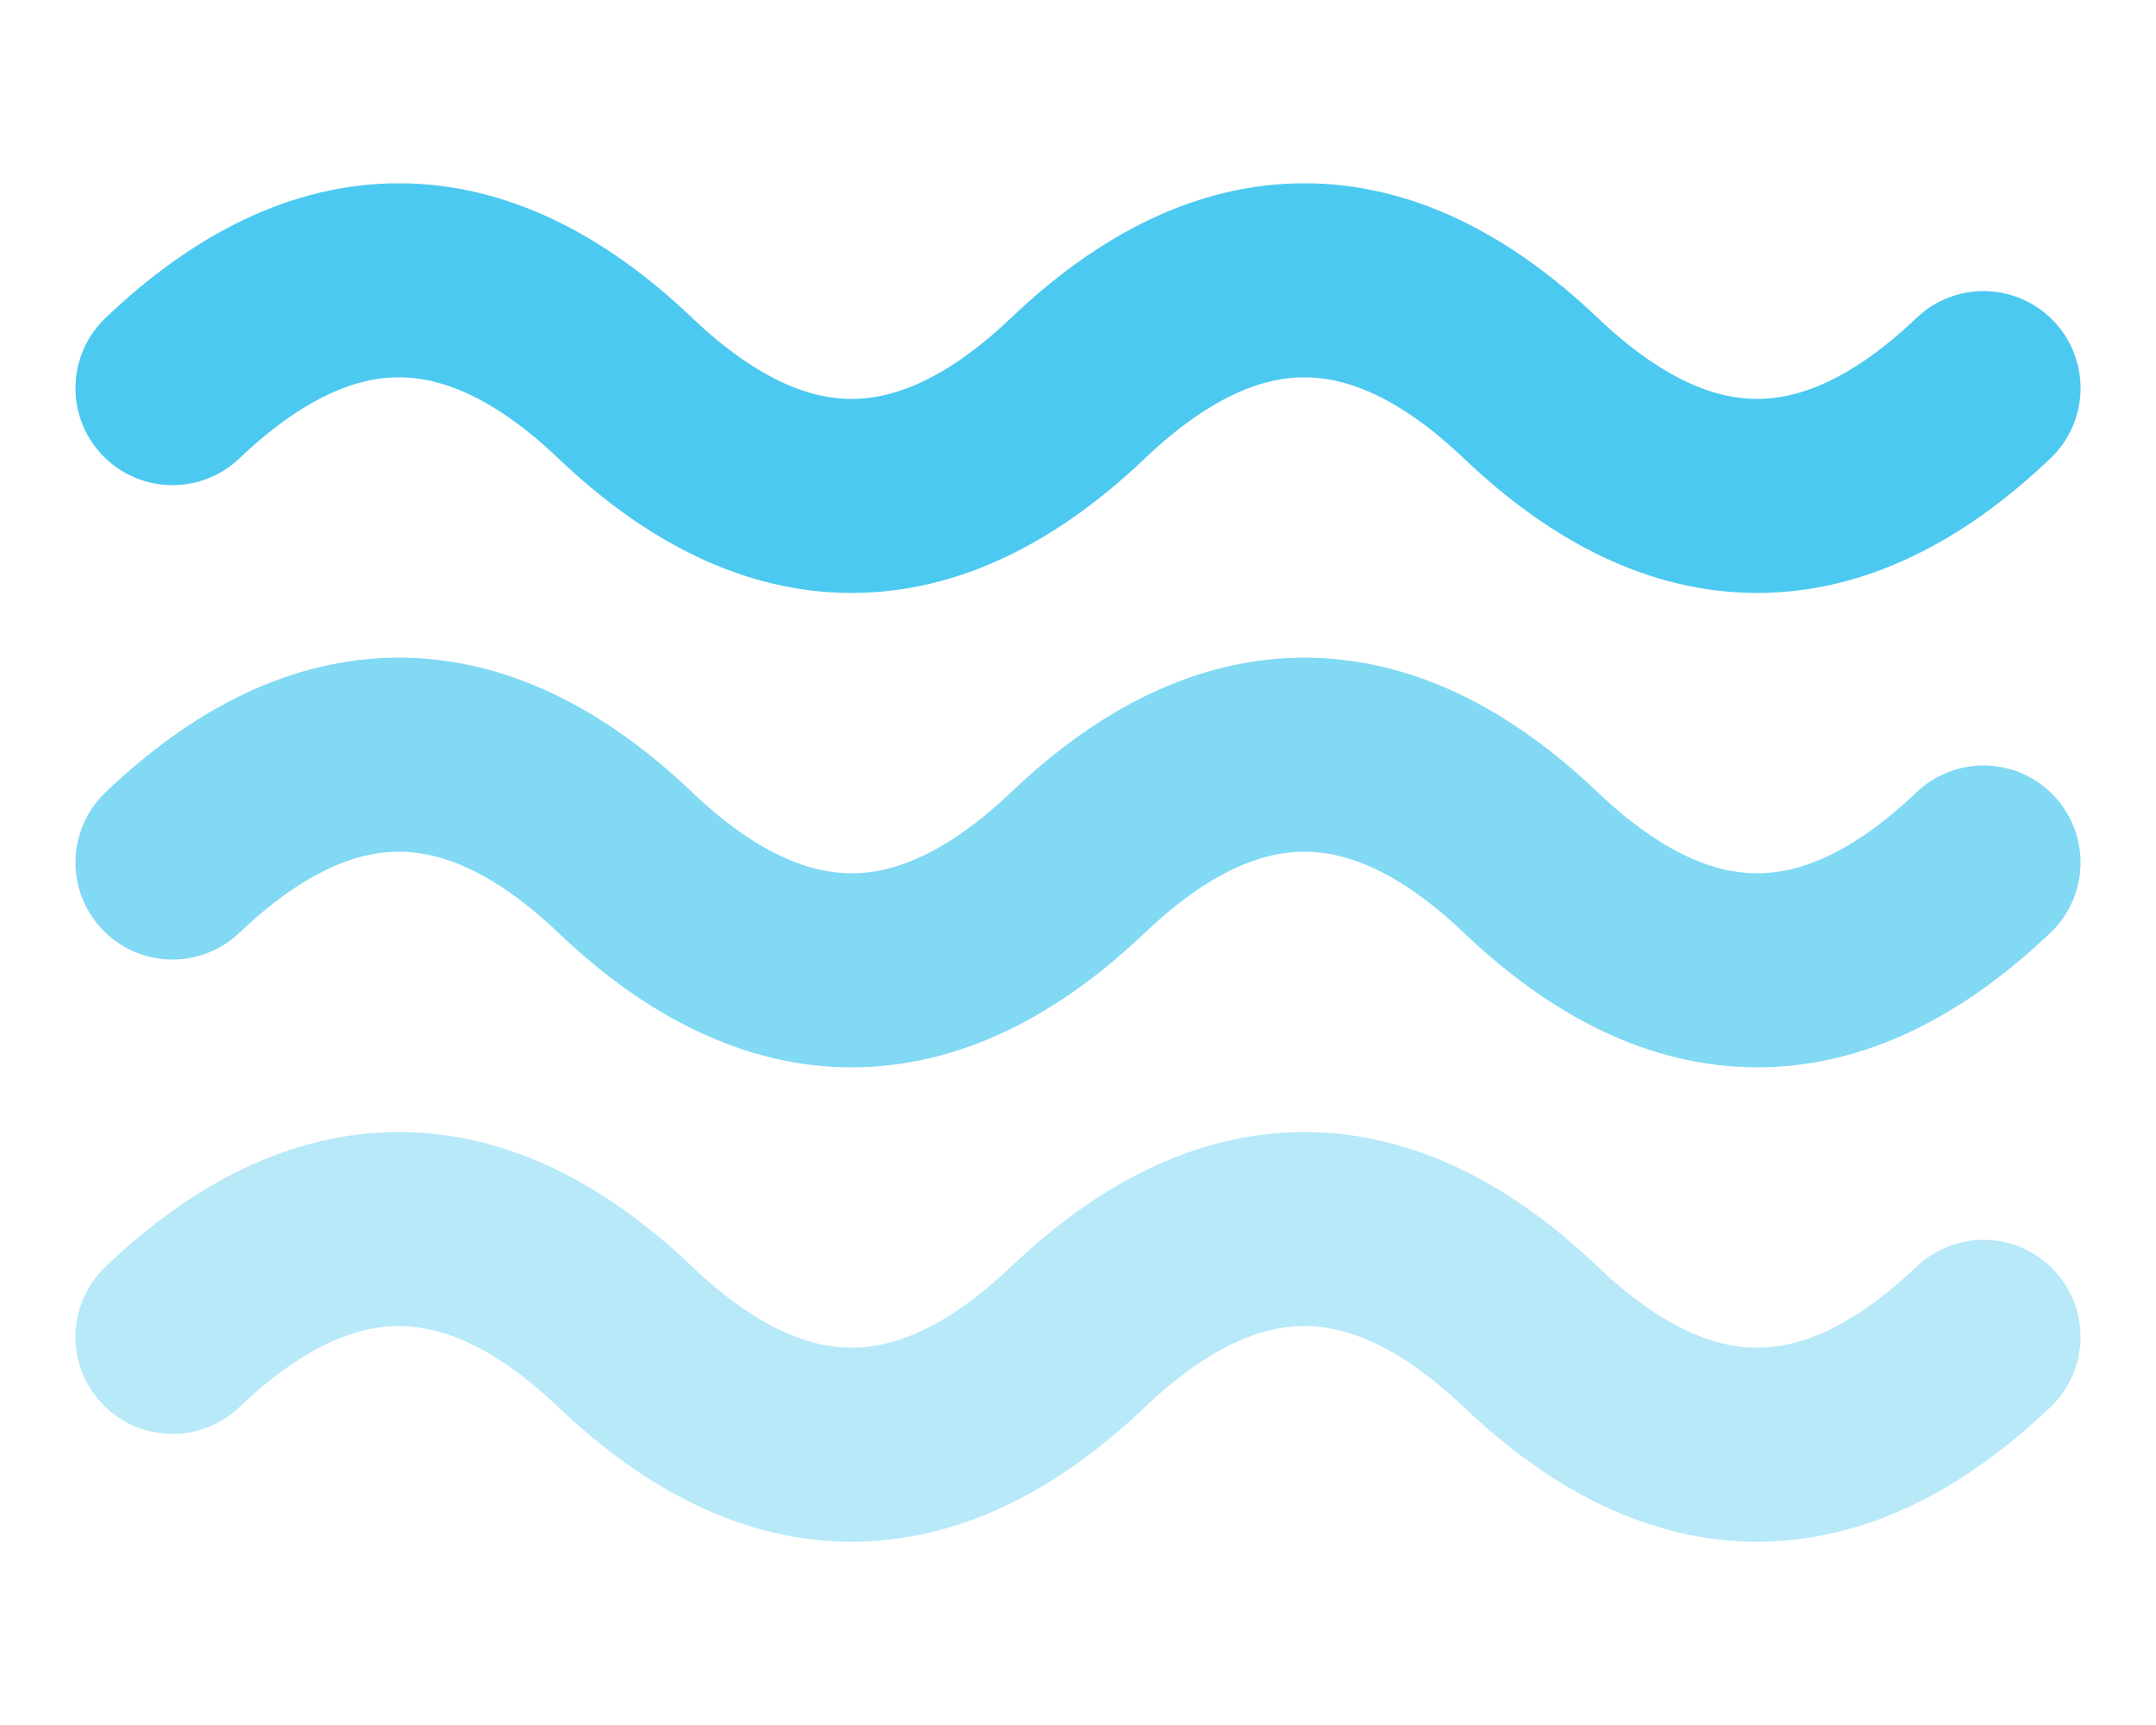
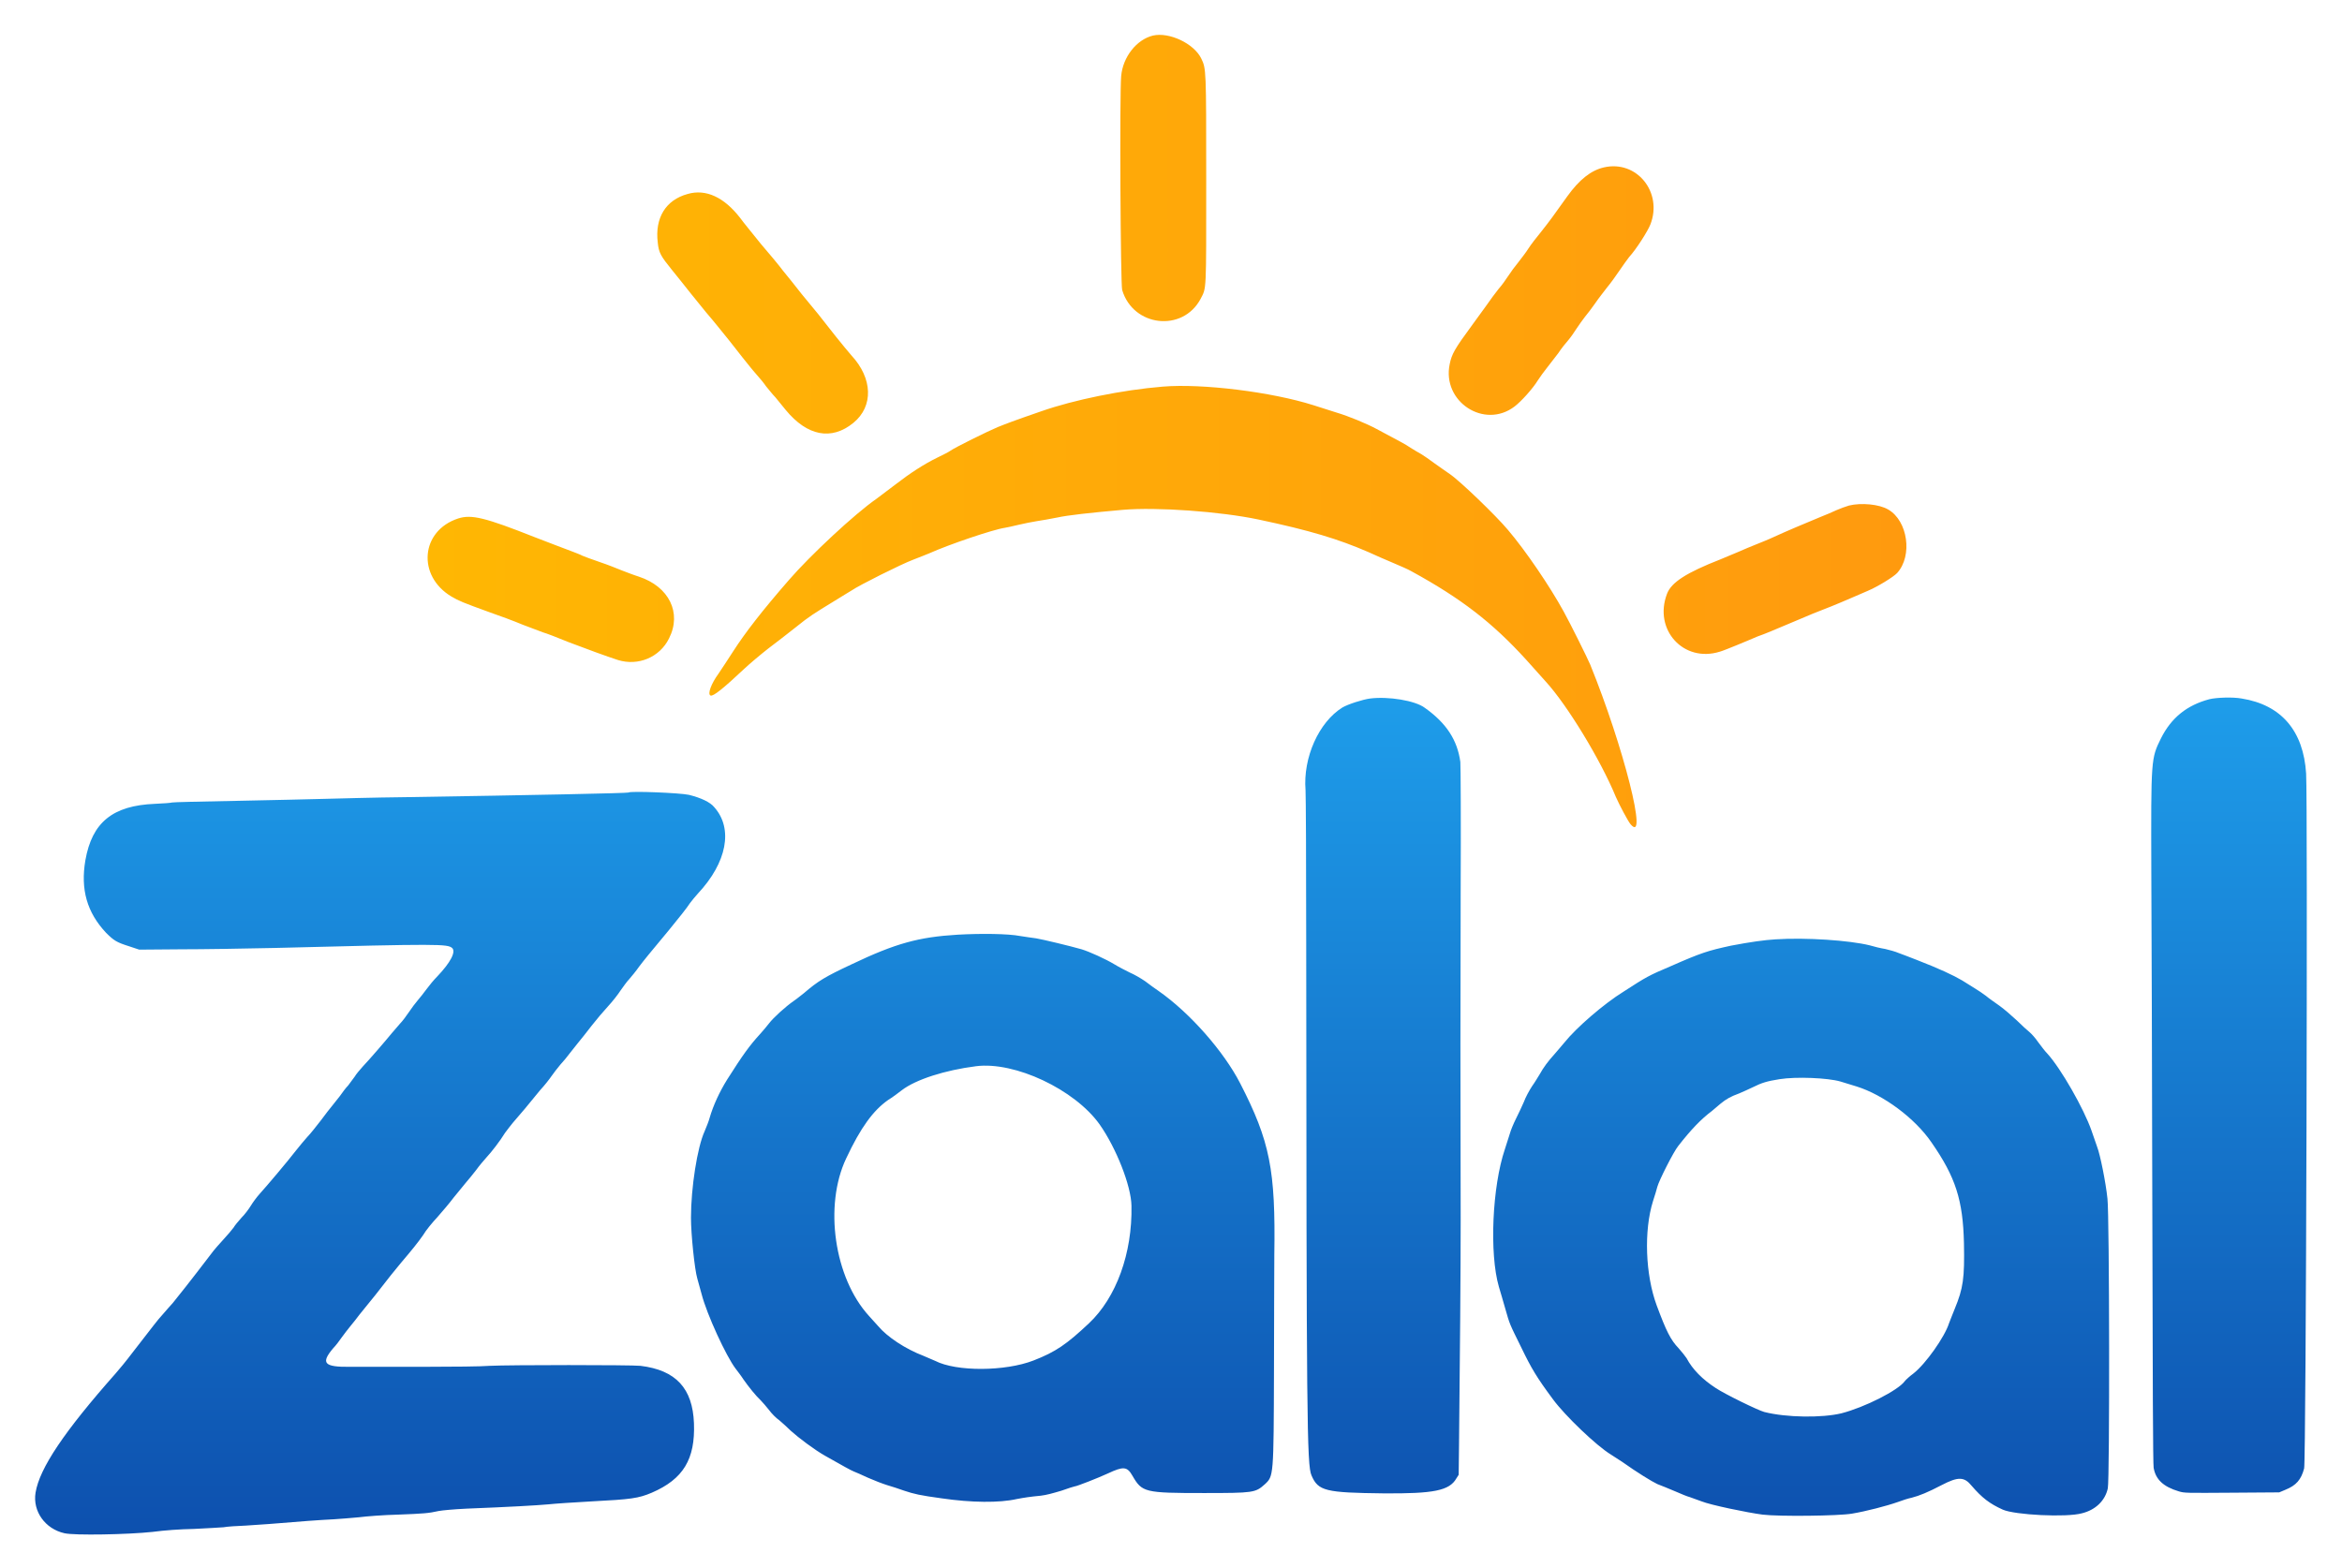
- <svg xmlns="http://www.w3.org/2000/svg" viewBox="0 0 100 80" fill="none" stroke-linecap="round" stroke-width="9">
-   <path d="M8 18 q10.5 -10 21 0 t21 0 t21 0 t21 0" stroke="#4CC9F0" />
-   <path d="M8 40 q10.5 -10 21 0 t21 0 t21 0 t21 0" stroke="#4CC9F0" stroke-opacity="0.7" />
-   <path d="M8 62 q10.5 -10 21 0 t21 0 t21 0 t21 0" stroke="#4CC9F0" stroke-opacity="0.4" />
+ <svg xmlns="http://www.w3.org/2000/svg" viewBox="0 0 705 472">
+   <defs>
+     <linearGradient id="zalal-sun" x1="129" y1="0" x2="574" y2="0" gradientUnits="userSpaceOnUse">
+       <stop offset="0" stop-color="#FFB703" />
+       <stop offset="1" stop-color="#FF9A0E" />
+     </linearGradient>
+     <linearGradient id="zalal-word" x1="0" y1="210" x2="0" y2="462" gradientUnits="userSpaceOnUse">
+       <stop offset="0" stop-color="#1E9DEA" />
+       <stop offset="1" stop-color="#0D50AE" />
+     </linearGradient>
+   </defs>
+   <path fill="url(#zalal-sun)" d="M347.1 10.7C342.1 11.9 338 17.2 337.5 22.9C337 28.5 337.3 85.6 337.8 87.3C341.1 98.4 356 100.1 361.4 90C363.2 86.5 363.1 88.5 363.1 54.3C363.1 20.7 363.1 20.7 361.6 17.6C359.4 13.1 352 9.6 347.1 10.7M482.8 50.4C478.9 51.3 475.4 54.1 471.8 59.1C467.7 64.9 466.2 66.9 463.9 69.8C462.5 71.5 460.8 73.7 460.1 74.8C459.5 75.8 458.1 77.6 457.1 78.9C456.1 80.1 454.7 82 454 83.1C453.3 84.2 452 86 451.1 87C450.3 88 448.5 90.4 447.2 92.3C445.9 94.1 444.1 96.6 443.2 97.8C437.9 105 437 106.6 436.4 109.6C434 120.9 446.8 129.3 455.9 122.4C457.9 120.9 461.5 116.9 463 114.4C463.6 113.5 464.8 111.8 465.7 110.7C466.6 109.5 468.1 107.6 469.1 106.3C470 104.9 471.4 103.2 472.1 102.4C472.8 101.6 473.9 100 474.6 98.9C475.3 97.8 476.5 96.2 477.1 95.4C477.8 94.6 479.2 92.7 480.2 91.3C481.2 89.8 482.9 87.7 483.8 86.5C484.8 85.3 486.4 83.1 487.4 81.6C488.4 80.1 489.8 78.2 490.4 77.4C492.6 75 496 69.6 496.8 67.6C500.6 57.9 492.7 48.1 482.8 50.4M207 58.4C200.4 60.2 197.1 65.6 198 73C198.3 76.1 198.9 77.1 202.3 81.3C203.8 83.1 206.3 86.3 207.9 88.3C209.5 90.3 211.6 92.9 212.6 94.1C213.6 95.2 215.1 97.1 216.1 98.3C217 99.4 218.5 101.3 219.5 102.5C220.4 103.7 222.3 106 223.5 107.6C224.8 109.2 226.6 111.5 227.6 112.6C228.6 113.7 230 115.4 230.6 116.3C231.3 117.1 232.5 118.7 233.4 119.6C234.2 120.6 235.6 122.3 236.5 123.4C243 131.3 250.3 132.7 256.9 127.3C263 122.3 262.7 113.9 256.3 107C255.4 106 253.3 103.4 251.6 101.3C247.1 95.5 245.3 93.3 241.3 88.5C239.4 86.1 236.9 82.9 235.7 81.5C234.6 80 231.6 76.4 229.1 73.5C226.7 70.5 223.8 67 222.8 65.6C218 59.4 212.5 56.8 207 58.4M350 116.4C337.8 117.4 323.2 120.4 313.5 123.8C304.8 126.8 302.8 127.6 300.3 128.6C297.4 129.8 287.3 134.8 286.1 135.7C285.7 136 284 136.9 282.3 137.7C278 139.8 273.9 142.5 269.5 145.9C267.5 147.4 264.9 149.4 263.8 150.2C257.3 154.7 243.9 167.2 237.5 174.6C229.4 183.9 224.3 190.5 220.7 196.1C219.1 198.6 217.1 201.6 216.3 202.8C214.1 205.8 212.9 209 213.9 209.4C214.7 209.7 217.6 207.4 224.1 201.3C225.7 199.8 228.9 197.1 231.2 195.3C233.5 193.6 237.3 190.6 239.6 188.8C243.7 185.5 244.7 184.9 251.4 180.8C253.3 179.6 255.5 178.3 256.3 177.8C258.6 176.2 271.4 169.8 274.9 168.5C276.8 167.8 278.9 166.9 279.7 166.6C285.7 163.9 299 159.4 302.5 158.9C303.1 158.8 305 158.4 306.6 158C308.3 157.6 310.8 157.1 312.1 156.9C313.5 156.7 316.3 156.2 318.3 155.8C321.5 155.1 327.9 154.4 337.9 153.5C348.2 152.6 367.4 154 378.8 156.4C394.4 159.7 402.9 162.3 411.9 166.2C413.8 167.1 417.1 168.5 419.2 169.4C421.3 170.3 423.9 171.4 424.9 172C439.9 180.2 449.3 187.5 459.4 198.6C461.5 201 464.2 203.9 465.4 205.3C471.7 212.2 481.8 228.7 486.4 239.9C487.5 242.4 490 247.1 490.8 248.1C496.3 254.7 488.7 224.7 478.7 200.1C478 198.4 472.6 187.5 470.7 184.1C466.6 176.6 459.2 165.7 453.9 159.5C450.4 155.3 439.4 144.7 436.4 142.7C435.2 141.9 433 140.3 431.7 139.4C430.4 138.4 428.6 137.2 427.8 136.7C427 136.3 425.6 135.4 424.6 134.8C423 133.7 421.6 133 414.3 129.1C411.3 127.5 406 125.3 402.3 124.2C400.7 123.7 397.6 122.7 395.4 122C382.8 118 361.9 115.4 350 116.4M556.6 152.2C555.6 152.5 553.9 153.1 552.8 153.6C551.8 154.1 549.6 155 548.1 155.6C543.5 157.5 537.8 159.9 534.1 161.6C532.2 162.5 529.6 163.5 528.4 164C527.2 164.5 524.9 165.4 523.4 166.1C521.9 166.7 519.4 167.8 517.9 168.4C507.7 172.4 503.1 175.3 501.8 178.8C497.7 189.6 506.8 199.6 517.7 196.2C518.5 196 520.9 195 522.9 194.2C525 193.3 527.8 192.2 529.1 191.6C531.4 190.8 533.5 189.9 540.6 186.9C543.8 185.5 547.5 184 551.4 182.5C552.9 181.9 555.5 180.8 557.1 180.1C558.8 179.4 561 178.4 562.2 177.9C565.1 176.7 570 173.7 571.1 172.5C575.8 167.3 574.3 156.8 568.4 153.4C565.7 151.8 560.3 151.3 556.6 152.2M137.9 156.1C126.6 159.8 125.5 173.4 135.9 179.6C138.1 180.9 139.3 181.4 147.3 184.3C150.2 185.3 154.8 187 157.4 188.1C160 189.1 162.7 190.1 163.5 190.4C164.3 190.6 167.7 191.9 171.1 193.3C176.6 195.4 182.6 197.6 186 198.7C192.1 200.6 198.6 197.9 201.4 192.2C205.3 184.5 201.4 176.6 192.3 173.6C190.7 173.1 188.4 172.2 187.1 171.7C185.9 171.2 182.9 170 180.5 169.2C178.1 168.4 175.8 167.5 175.3 167.3C174.8 167 173.2 166.4 171.9 165.9C170.5 165.4 165.6 163.5 160.9 161.7C146 155.8 141.9 154.8 137.9 156.1" />
+   <path fill="url(#zalal-word)" fill-rule="evenodd" d="M412.4 210.3C410.2 210.6 405.8 212 404.1 213C397 217.4 392.2 228.1 393 237.9C393.1 239.8 393.2 258.6 393.2 283.8C393.3 427.2 393.4 441.2 394.8 444.2C396.8 448.9 399 449.4 416.6 449.6C431.5 449.7 436.3 448.8 438.4 445.1L439.1 444 439.2 435.4C439.5 407.9 439.7 381.6 439.7 367.4C439.6 322.4 439.6 303.5 439.7 268.6C439.8 247.7 439.7 230.1 439.6 229.4C438.7 222.8 435.4 217.7 428.9 213.1C426 210.9 417.9 209.6 412.4 210.3M665.1 210.5C658.3 212.3 653.6 216.1 650.5 222.3C647.5 228.4 647.5 228.3 647.6 262.5C647.7 275.9 647.8 321.4 647.9 363.6C648 415.1 648.1 440.9 648.3 441.9C648.9 445.4 651.2 447.6 655.9 449C657.6 449.5 657.9 449.5 671.9 449.4L686.1 449.3 688 448.5C691.2 447.2 692.7 445.5 693.6 442.1C694.2 440.1 694.7 241.4 694.2 232.9C693.4 220 686.7 212.2 674.8 210.3C672.1 209.8 667.2 210 665.1 210.5M189.2 238.6C189 238.8 160.1 239.4 121.8 240C112.6 240.1 101.9 240.4 98 240.5C94.1 240.6 82.1 240.9 71.5 241.1C60.8 241.3 51.9 241.5 51.8 241.6C51.6 241.7 49.3 241.9 46.7 242C33.9 242.5 27.7 247.6 25.7 259C24.2 267.8 26.2 274.7 31.9 280.8C34.3 283.2 35.1 283.7 38.9 284.9L41.9 285.9 54.3 285.8C61.1 285.8 73.8 285.6 82.5 285.4C132.6 284.1 134.6 284.2 136.1 285.4C137.3 286.5 135.7 289.7 131.6 294C130.6 295 129.2 296.7 128.4 297.8C127.6 298.9 126.4 300.4 125.8 301.1C125.1 301.9 123.9 303.5 123.1 304.7C122.3 305.9 121.1 307.5 120.4 308.2C119.7 309 118.6 310.3 117.9 311.1C116.2 313.2 111.2 319 109.2 321.1C108.3 322.1 107.2 323.4 106.8 324.1C106.3 324.8 105.4 326 104.8 326.8C104.1 327.5 103 329 102.3 330C101.5 331 100.5 332.3 100 332.9C99.5 333.5 97.9 335.5 96.6 337.3C95.2 339.1 93.4 341.4 92.5 342.3C91.7 343.2 90.1 345.1 89 346.5C86.7 349.5 80.2 357.2 78.1 359.5C77.3 360.4 76.1 362 75.5 363C74.9 364 73.7 365.6 72.7 366.6C71.8 367.6 70.7 368.9 70.3 369.6C69.8 370.3 68.5 371.8 67.4 373C66.3 374.2 64.4 376.3 63.4 377.7C57.3 385.7 53.4 390.6 52 392.3C51.3 393 50 394.6 49 395.7C47.1 397.8 46.6 398.6 39.9 407.2C38.1 409.6 35.7 412.5 34.8 413.5C19.4 430.9 11.9 442 10.7 449.4C9.8 455 13.6 460.3 19.4 461.6C22.4 462.3 38.5 462 45.9 461.2C49.7 460.7 53.9 460.4 58.5 460.3C62.3 460.1 66.2 459.9 67.3 459.8C68.3 459.6 71.3 459.4 74 459.3C78.6 459 81.8 458.8 92.6 457.9C95.1 457.7 98.6 457.5 100.5 457.4C102.4 457.3 105.7 457 108 456.8C110.3 456.5 115.6 456.1 119.8 456C127.5 455.7 129 455.6 132.1 454.9C133.2 454.7 136.4 454.4 140.4 454.2C153.2 453.7 161.9 453.2 165.1 452.9C166.9 452.7 172.8 452.3 178.3 452C189.9 451.4 192.2 451.1 196.2 449.4C205.7 445.3 209.3 439.3 208.9 428.5C208.5 418 203.5 412.5 192.8 411.2C189.9 410.9 153.3 410.9 147.4 411.2C145.3 411.4 136.1 411.5 127 411.5C117.9 411.5 108.1 411.5 105.4 411.5C97.5 411.6 96.5 410.4 100.3 405.9C101.1 405.1 102.2 403.6 102.9 402.6C103.6 401.6 104.8 400.1 105.6 399.1C106.4 398.2 107.5 396.7 108.2 395.8C108.8 395 111 392.4 112.9 390C114.8 387.6 116.9 384.9 117.6 384C118.3 383.1 119.7 381.4 120.7 380.2C124.1 376.2 125.8 374.1 127.4 371.8C128.2 370.4 130.2 368 131.7 366.4C133.2 364.7 135.4 362.1 136.6 360.5C137.9 358.9 139.5 357 140.2 356.1C140.9 355.3 142.3 353.6 143.3 352.3C144.3 350.9 145.7 349.3 146.4 348.5C148 346.8 150.6 343.4 152 341.1C152.7 340.2 153.7 338.8 154.4 338C155.1 337.2 156.7 335.3 158 333.8C159.3 332.2 161.4 329.7 162.6 328.2C163.9 326.8 165.4 324.9 166 324C166.6 323.1 167.8 321.6 168.7 320.5C169.6 319.5 170.8 318.1 171.2 317.5C171.7 316.9 172.9 315.4 173.9 314.1C174.9 312.9 176.8 310.5 178.1 308.8C179.5 307 181.7 304.4 183 303C184.4 301.5 186.1 299.3 186.8 298.2C187.6 297.1 188.7 295.5 189.4 294.8C190.1 294 191.5 292.3 192.4 291C194 288.9 195.3 287.3 201.3 280.1C204 276.8 206.9 273.2 207.7 271.9C208.2 271.2 209.3 269.9 210.1 269C218.8 259.7 220.8 249.5 215 243C213.8 241.5 211 240.2 207.4 239.3C204.7 238.7 189.7 238.1 189.2 238.6M288.3 281.4C276.6 282.1 269.6 284 256.4 290.3C248.5 294 246.3 295.3 242 299C241.2 299.6 239.9 300.7 239 301.3C236.4 303.1 232.8 306.4 231.5 308.1C230.9 308.9 229.7 310.3 228.9 311.2C225.6 314.8 223.6 317.6 218.9 325C216.6 328.7 214.7 332.8 213.6 336.6C213.4 337.4 212.7 339.2 212.1 340.6C209.9 345.4 208 357.6 208 366.6C208 371.6 209.1 382.2 209.9 384.9C210.2 386 210.8 388.1 211.2 389.6C212.8 395.8 218.6 408.3 221.4 412C222 412.8 223.1 414.2 223.8 415.3C225.4 417.6 227.6 420.3 229 421.6C229.6 422.2 230.7 423.5 231.5 424.5C232.3 425.6 233.7 427 234.6 427.6C235.4 428.3 237 429.7 238.1 430.8C240.3 432.8 245.2 436.5 248.4 438.3C253.7 441.3 256.2 442.7 257 443C257.5 443.2 259.4 444 261.3 444.9C263.1 445.7 265.7 446.7 267 447.1C268.3 447.5 270.6 448.2 272.2 448.8C275.2 449.8 276.9 450.2 283.5 451.1C292.4 452.4 300.8 452.5 306.1 451.3C308.2 450.9 310.1 450.6 313.3 450.3C315 450.1 316.8 449.6 319.5 448.8C321.5 448.1 323.3 447.5 323.5 447.5C324.1 447.5 330.7 444.9 333.5 443.6C338.2 441.4 339.3 441.5 340.9 444.3C343.8 449.3 344.5 449.5 362.4 449.5C377.3 449.5 377.9 449.4 380.7 446.9C383.4 444.4 383.4 444.7 383.5 412.3C383.5 398.6 383.6 383 383.6 377.8C384 352.2 382.3 343.6 373.3 326.1C368.4 316.6 358.3 305 348.7 298.3C347.8 297.7 346 296.4 344.7 295.4C343.4 294.5 341.3 293.3 340.1 292.8C338.9 292.2 336.9 291.2 335.6 290.4C332.8 288.7 327.9 286.5 325.6 285.8C322.1 284.8 313.8 282.8 311.9 282.5C310.8 282.4 308.6 282 307.1 281.8C303.5 281.1 295.4 281 288.3 281.4M534.5 282.8C531.1 283 526.9 283.6 521.1 284.7C514.2 286.2 512.2 286.8 502.9 290.9C496.3 293.7 495.6 294.1 488.8 298.5C482.8 302.2 474.5 309.4 470.9 313.9C470.2 314.7 468.9 316.3 468 317.3C466 319.5 464.6 321.4 463.5 323.4C463 324.2 462 325.9 461.2 327C460.4 328.2 459.2 330.4 458.7 331.8C458.1 333.2 457 335.5 456.3 336.9C455.6 338.3 454.8 340.2 454.5 341.3C454.2 342.3 453.5 344.4 453 346C449.2 357.2 448.3 377.4 451.2 387.4C451.6 388.8 452.5 391.7 453.1 393.9C454.5 398.8 454.3 398.3 458 405.8C461 412 462.6 414.7 467.5 421.3C471.1 426.2 480.6 435.3 484.9 437.9C485.8 438.5 487.4 439.5 488.3 440.1C492.8 443.3 497.2 446 498.9 446.8C500 447.2 502.4 448.2 504.3 449C506.1 449.8 508.1 450.6 508.6 450.7C509.2 450.9 510.8 451.5 512.2 452C514.9 453.1 526 455.4 530.6 456C535.5 456.6 553.5 456.4 557.5 455.7C561.7 455 567.9 453.4 571.3 452.2C572.6 451.7 574.5 451.1 575.5 450.9C577.8 450.3 580.3 449.3 584.5 447.1C589.5 444.5 591.3 444.6 593.5 447.3C596.6 450.9 598.9 452.7 602.9 454.5C606.5 456.1 622 456.9 626.7 455.6C630.8 454.6 633.7 451.8 634.5 448.1C635.1 445.5 635 366.2 634.4 360.9C633.9 356 632.2 347.6 631.3 345.3C631 344.4 630.2 342.2 629.6 340.4C627.3 333.8 620.4 321.7 616.3 317.2C615.6 316.5 614.4 314.9 613.5 313.7C612.7 312.5 611.5 311.2 610.9 310.7C610.4 310.3 608.6 308.7 607.1 307.2C605.6 305.8 603.3 303.8 601.9 302.8C600.5 301.8 598.6 300.5 597.8 299.8C596.9 299.1 595.5 298.2 594.7 297.7C593.9 297.2 592.1 296.1 590.7 295.2C588 293.6 583.7 291.6 577 289C574.9 288.2 572.4 287.2 571.5 286.9C570.6 286.5 568.8 286 567.5 285.7C566.2 285.5 564.1 285 562.8 284.6C556.7 283.1 543.6 282.2 534.5 282.8M293.8 321C284.4 322.2 275.7 325 271.5 328.2C270.5 329 268.6 330.4 267.3 331.2C262.9 334.3 259.1 339.4 254.7 348.8C248 363 251.1 384.7 261.6 396.2C262.3 397 263.6 398.4 264.4 399.3C267.1 402.5 272.5 406.1 278 408.2C279.4 408.8 281 409.5 281.5 409.7C287.9 413 302.6 412.9 311.1 409.6C317.8 407 321.1 404.7 327.8 398.4C336 390.7 340.9 377.3 340.6 363C340.5 357 336 345.6 331 338.5C323.5 328 305.5 319.5 293.8 321M535.7 324.9C531.9 325.5 530.3 326 527.7 327.3C526.3 328 524.4 328.8 523.5 329.2C521 330.1 519.6 330.9 517.9 332.3C517.1 333 515.9 334 515.3 334.5C512.1 336.9 509.1 340 505.2 345C503.8 346.7 499.4 355.4 498.9 357.3C498.7 358.1 498.1 360.1 497.6 361.6C494.8 370.5 495.3 383.8 498.7 393C501.6 400.8 502.9 403.4 505.3 405.9C506.2 406.9 507.3 408.3 507.7 408.9C509.5 412.3 512.5 415.3 516.5 417.9C519.2 419.7 529.2 424.6 531.1 425.1C537.8 426.8 548.5 426.9 554.3 425.5C561.3 423.7 571.4 418.6 573.4 415.8C573.7 415.4 574.9 414.3 576 413.5C579.7 410.6 585.4 402.5 586.7 398.4C586.9 397.8 587.7 395.9 588.4 394.1C591 387.8 591.4 384.8 591.2 374.3C590.9 361.3 588.7 354.4 581.4 343.9C576.4 336.6 566.9 329.6 558.9 327.1C557.2 326.6 555 325.9 554 325.6C550.2 324.5 540.7 324.1 535.7 324.9" />
</svg>
